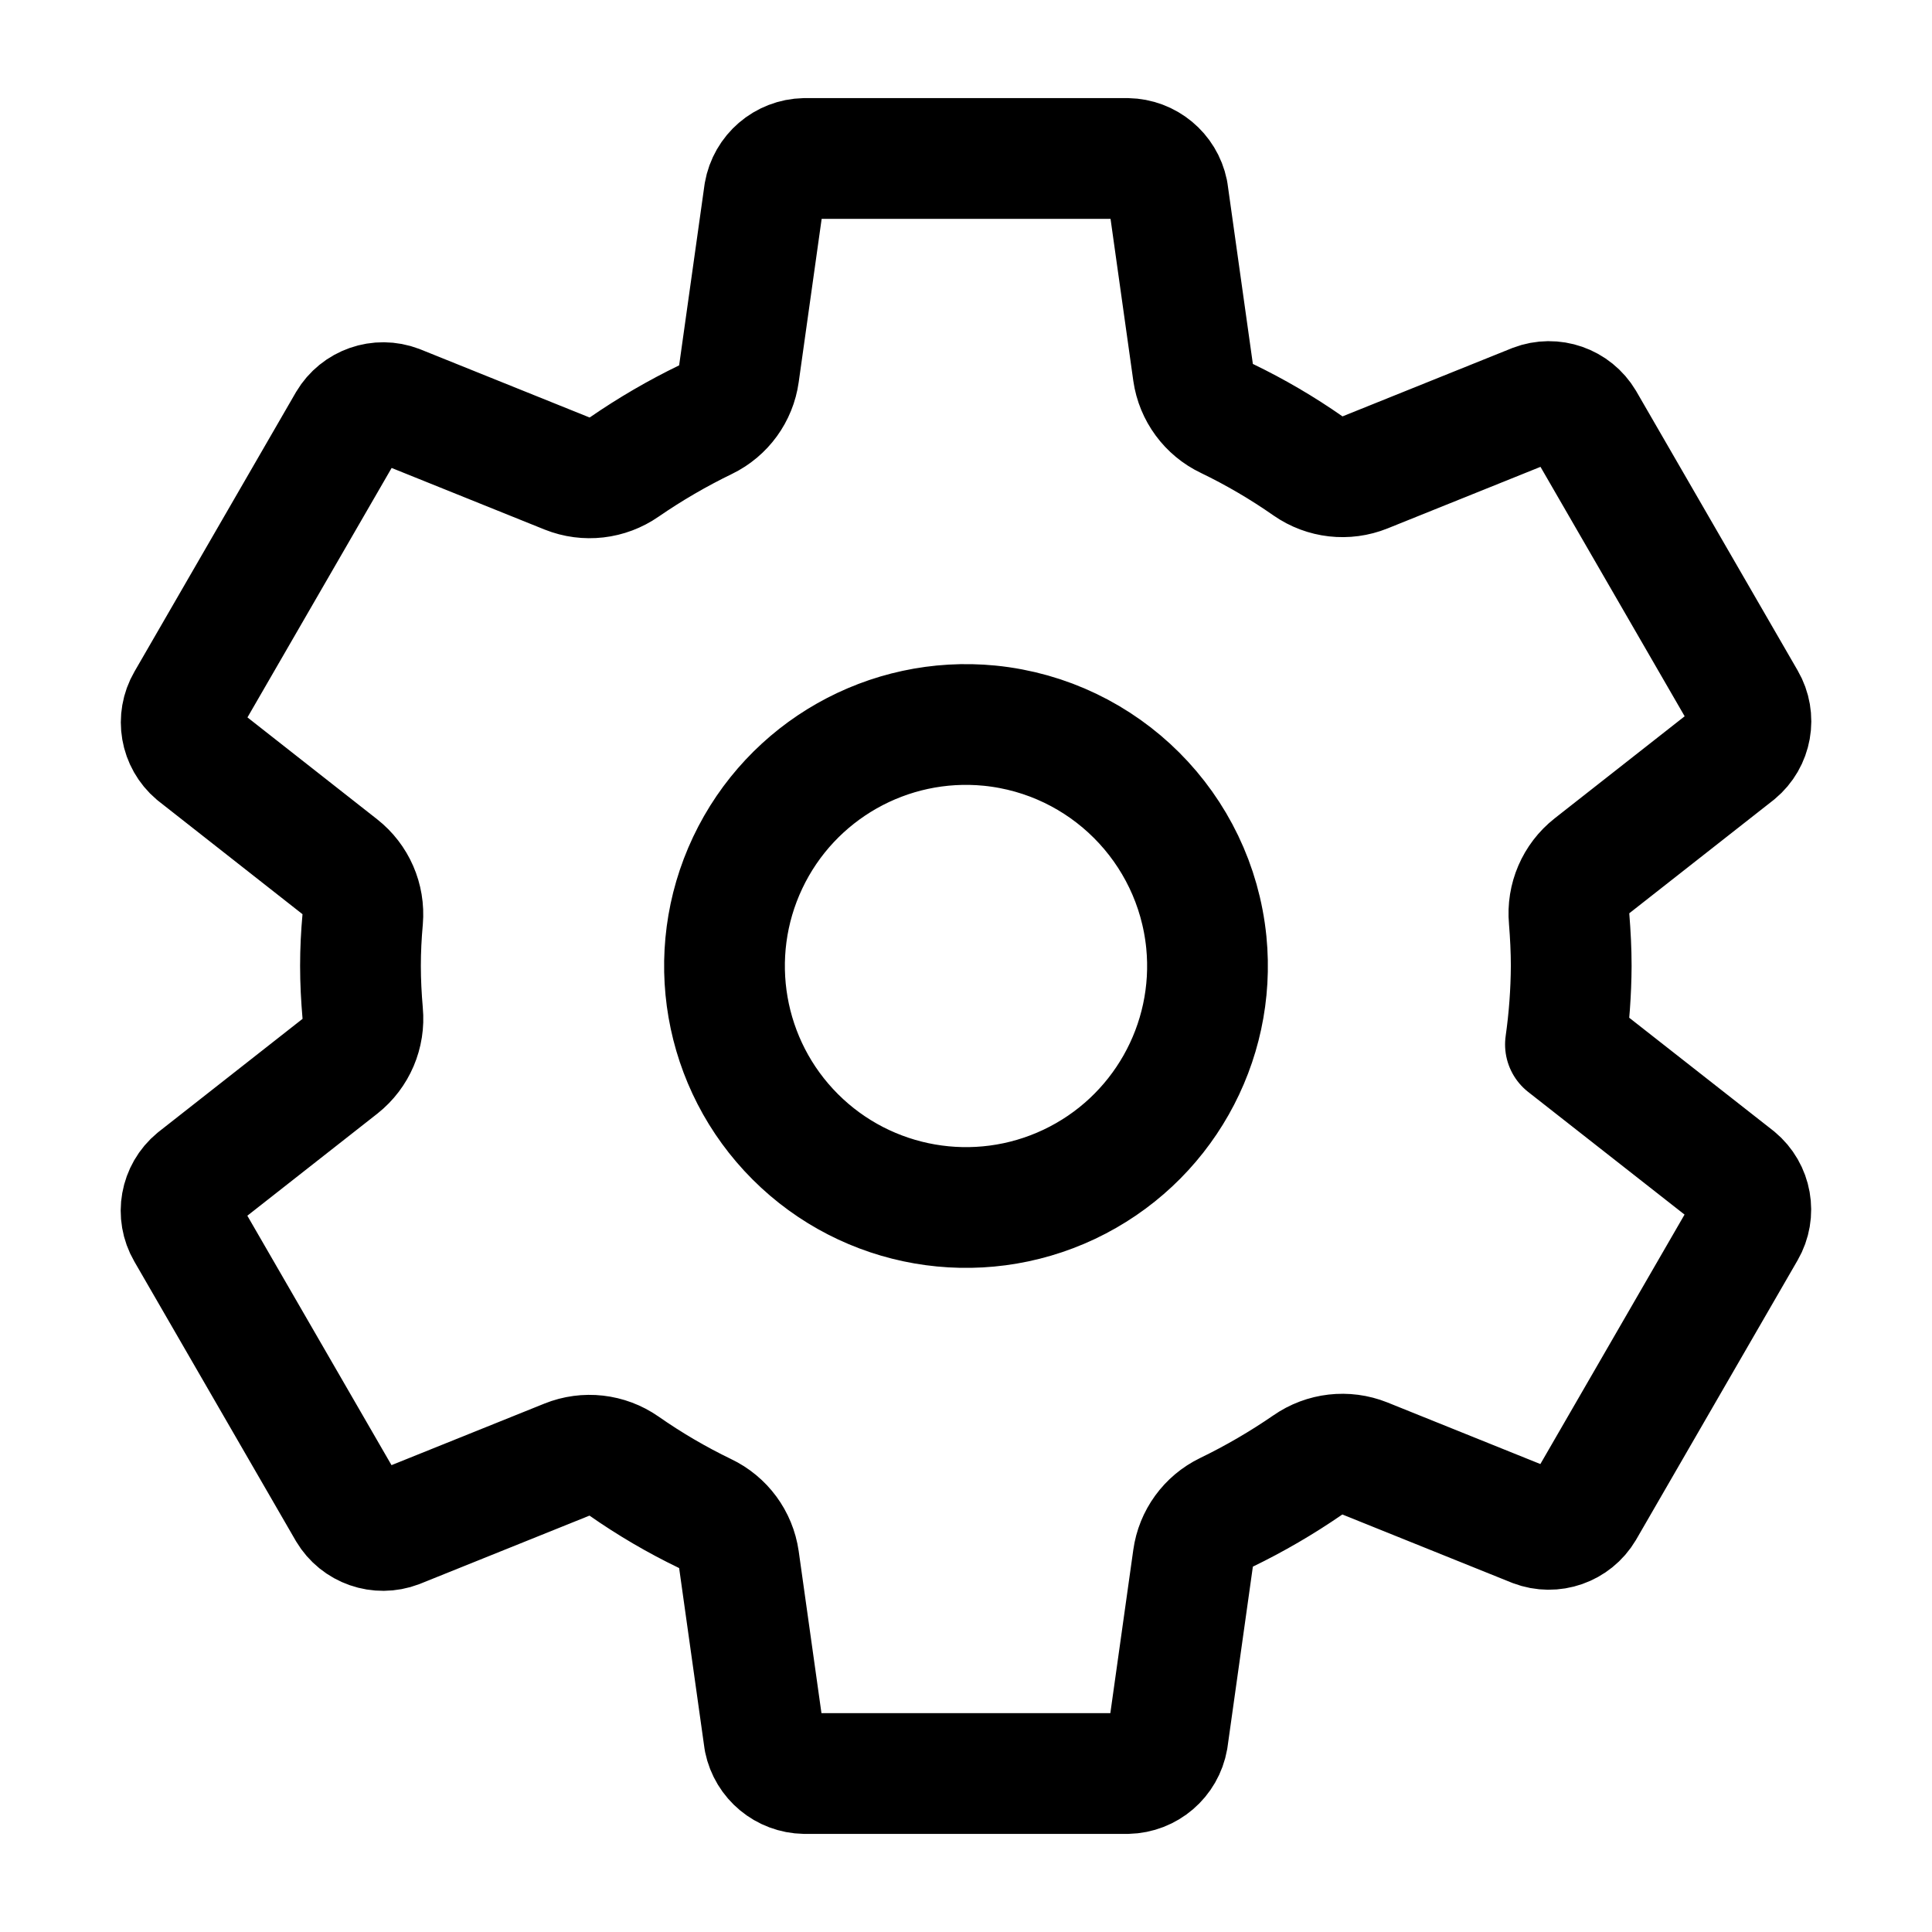
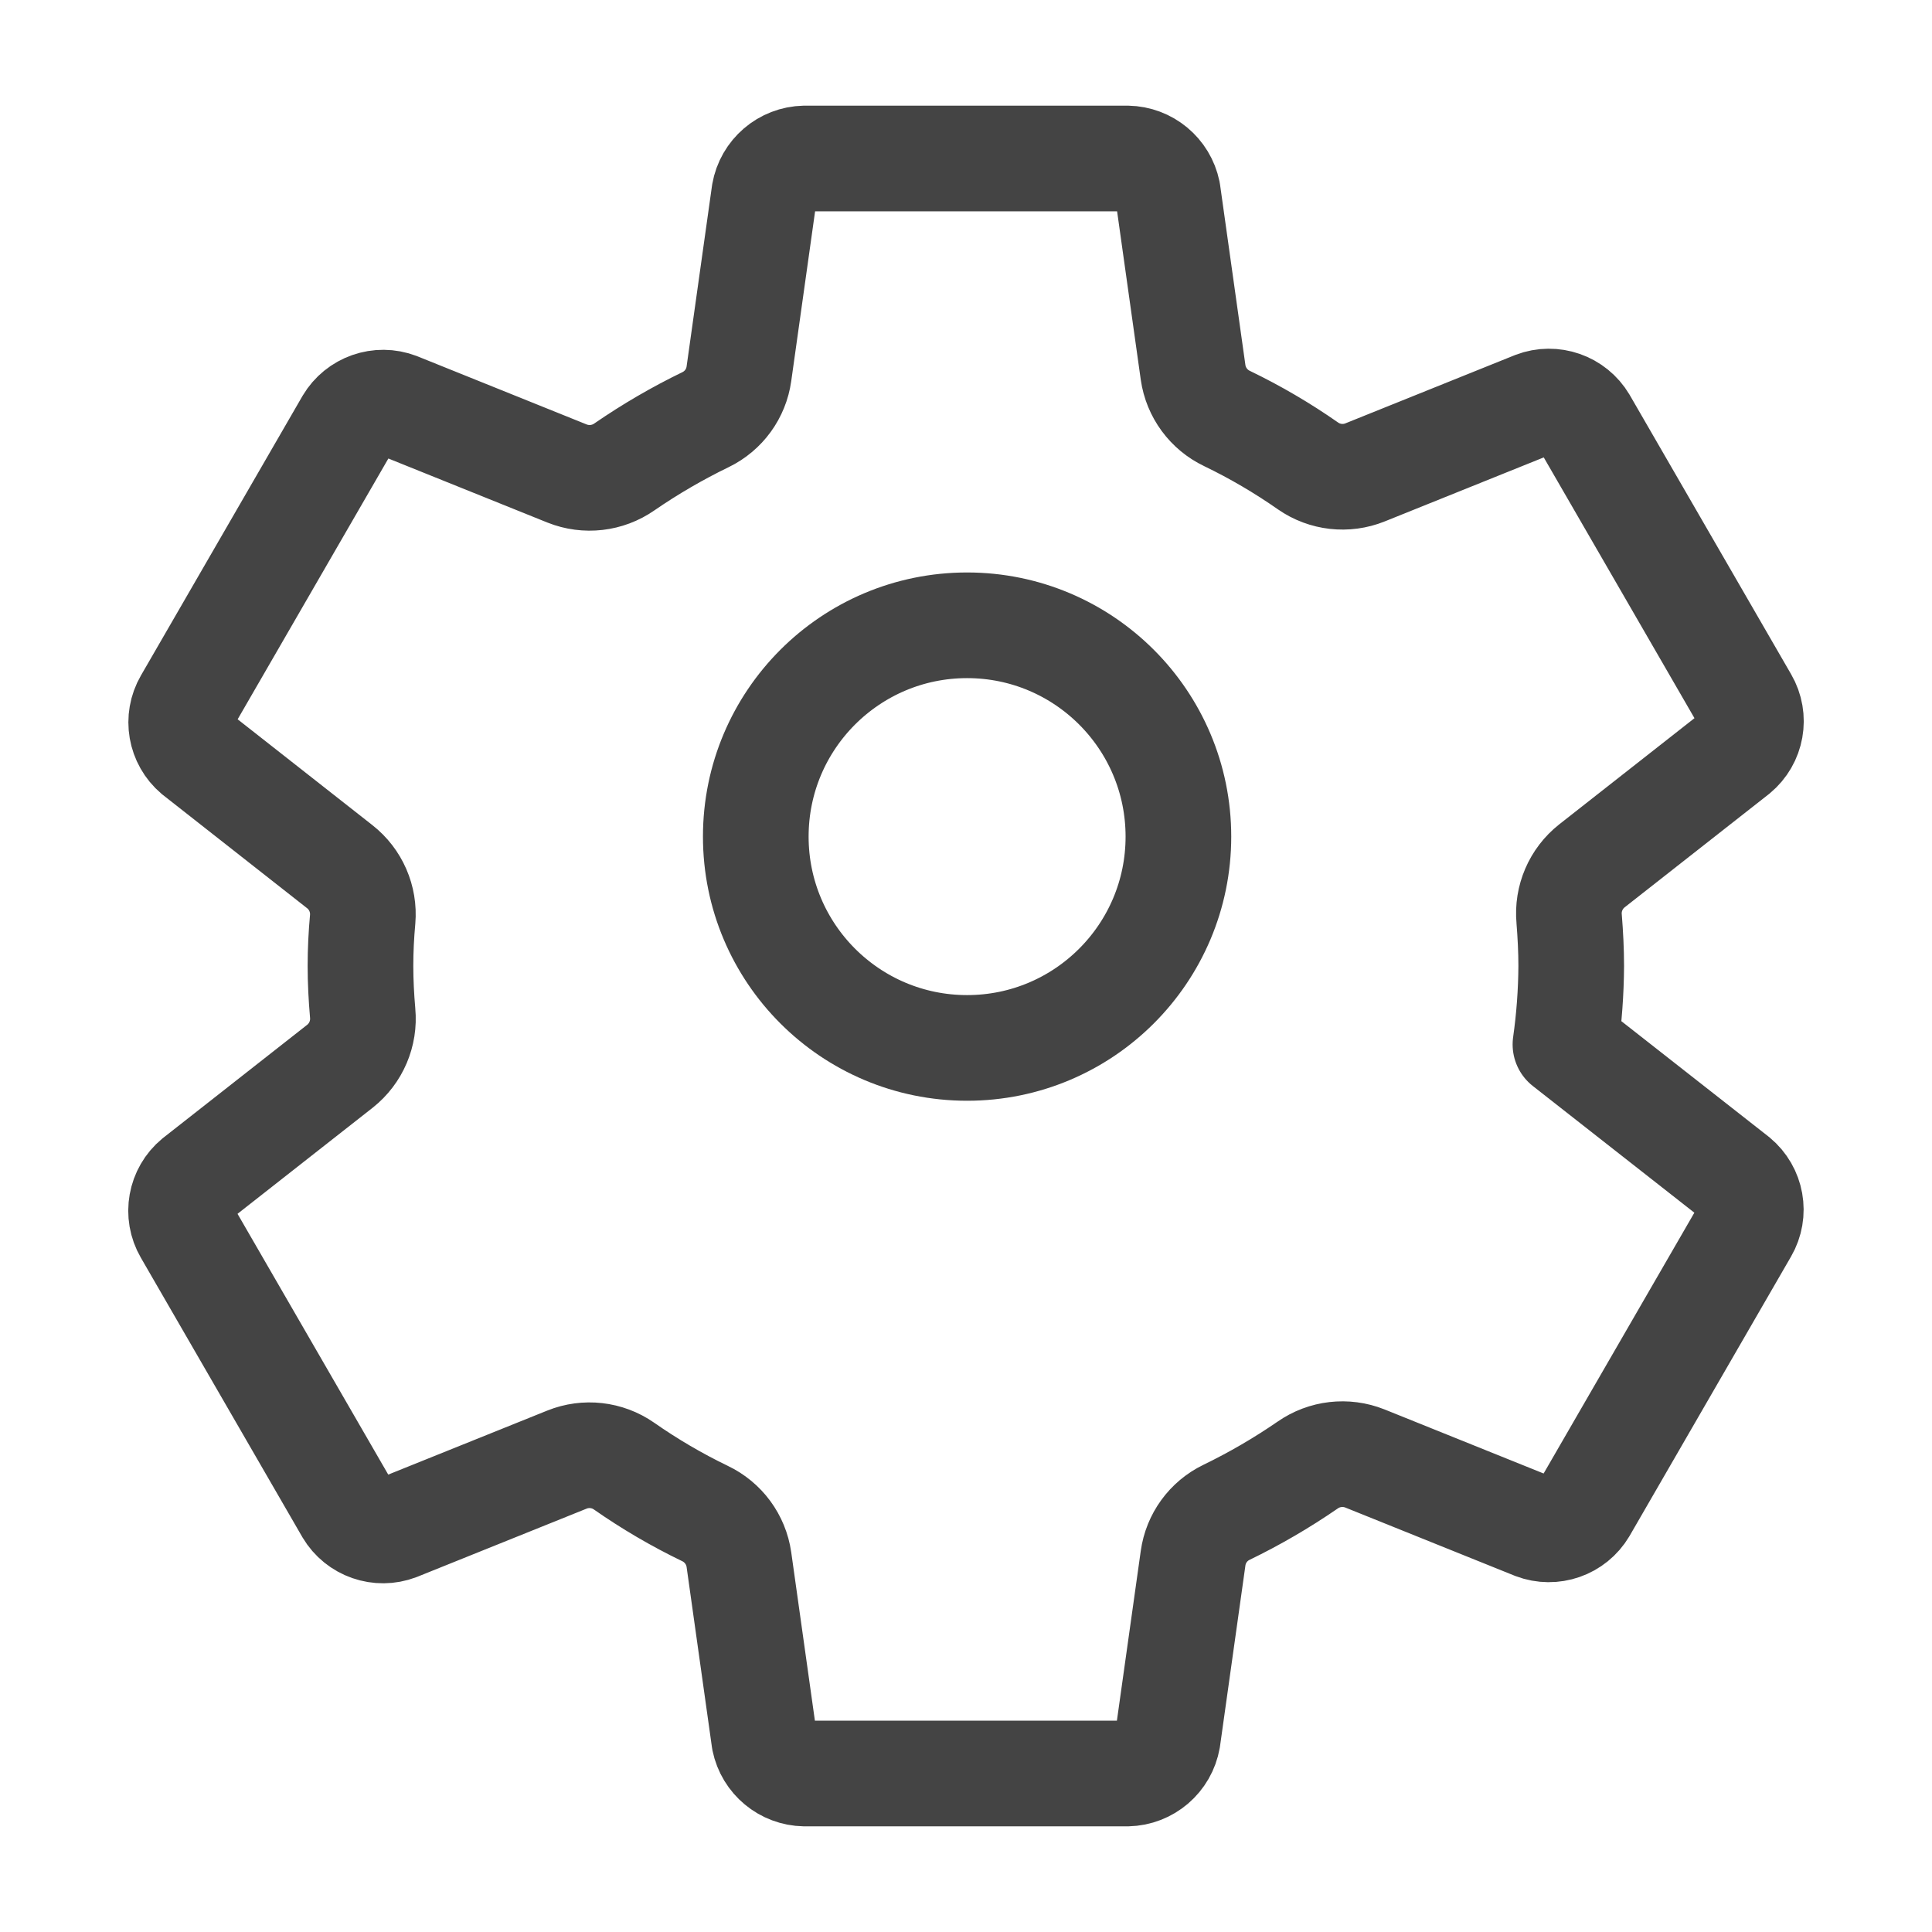
- <svg xmlns="http://www.w3.org/2000/svg" class="ionicon" viewBox="0 0 512 512">
-   <path d="M262.29 192.31a64 64 0 1057.4 57.4 64.13 64.13 0 00-57.4-57.4zM416.39 256a154.34 154.34 0 01-1.53 20.79l45.21 35.46a10.81 10.81 0 012.45 13.75l-42.77 74a10.81 10.81 0 01-13.14 4.59l-44.9-18.08a16.11 16.11 0 00-15.17 1.75A164.48 164.48 0 01325 400.8a15.94 15.94 0 00-8.82 12.14l-6.73 47.89a11.08 11.08 0 01-10.68 9.17h-85.54a11.11 11.11 0 01-10.69-8.87l-6.72-47.82a16.07 16.07 0 00-9-12.22 155.3 155.3 0 01-21.46-12.57 16 16 0 00-15.11-1.71l-44.89 18.07a10.81 10.81 0 01-13.14-4.58l-42.77-74a10.8 10.8 0 012.45-13.75l38.21-30a16.05 16.05 0 006-14.08c-.36-4.17-.58-8.33-.58-12.5s.21-8.27.58-12.35a16 16 0 00-6.07-13.94l-38.19-30A10.81 10.81 0 0149.48 186l42.77-74a10.81 10.81 0 0113.14-4.59l44.9 18.08a16.11 16.11 0 0015.17-1.75A164.48 164.48 0 01187 111.2a15.94 15.94 0 008.82-12.14l6.73-47.89A11.08 11.08 0 01213.23 42h85.54a11.11 11.11 0 0110.69 8.87l6.72 47.82a16.07 16.07 0 009 12.22 155.3 155.3 0 0121.46 12.57 16 16 0 0015.11 1.71l44.89-18.07a10.81 10.81 0 0113.14 4.58l42.77 74a10.8 10.8 0 01-2.45 13.75l-38.21 30a16.05 16.05 0 00-6.05 14.08c.33 4.14.55 8.3.55 12.47z" fill="none" stroke="currentColor" stroke-linecap="round" stroke-linejoin="round" stroke-width="32" />
+ <svg xmlns="http://www.w3.org/2000/svg" viewBox="0 0 512 512" fill="none" stroke="#444" stroke-width="28" stroke-linecap="round" stroke-linejoin="round">
+   <circle cx="256.29" cy="221.71" r="56" />
+   <path d="M416.39 256a154.34 154.34 0 01-1.53 20.79l45.21 35.46a10.81 10.81 0 012.45 13.75l-42.77 74a10.81 10.81 0 01-13.14 4.59l-44.9-18.08a16.11 16.11 0 00-15.17 1.75A164.48 164.48 0 01325 400.8a15.94 15.94 0 00-8.82 12.14l-6.73 47.89a11.08 11.08 0 01-10.68 9.17h-85.54a11.11 11.11 0 01-10.69-8.87l-6.72-47.82a16.07 16.07 0 00-9-12.22 155.3 155.3 0 01-21.46-12.57 16 16 0 00-15.11-1.71l-44.89 18.07a10.81 10.81 0 01-13.14-4.58l-42.77-74a10.8 10.8 0 012.45-13.75l38.21-30a16.05 16.05 0 006-14.08c-.36-4.17-.58-8.33-.58-12.5s.21-8.27.58-12.35a16 16 0 00-6.07-13.94l-38.19-30A10.81 10.81 0 0149.48 186l42.77-74a10.81 10.81 0 0113.14-4.59l44.9 18.08a16.11 16.11 0 0015.17-1.75A164.48 164.48 0 01187 111.2a15.94 15.94 0 008.82-12.14l6.73-47.89A11.08 11.08 0 01213.23 42h85.54a11.11 11.11 0 0110.69 8.87l6.72 47.82a16.07 16.07 0 009 12.22 155.3 155.3 0 0121.46 12.57 16 16 0 0015.11 1.71l44.89-18.07a10.81 10.81 0 0113.14 4.58l42.77 74a10.8 10.8 0 01-2.45 13.75l-38.21 30a16.05 16.05 0 00-6.05 14.08c.33 4.14.55 8.3.55 12.47z" />
</svg>
